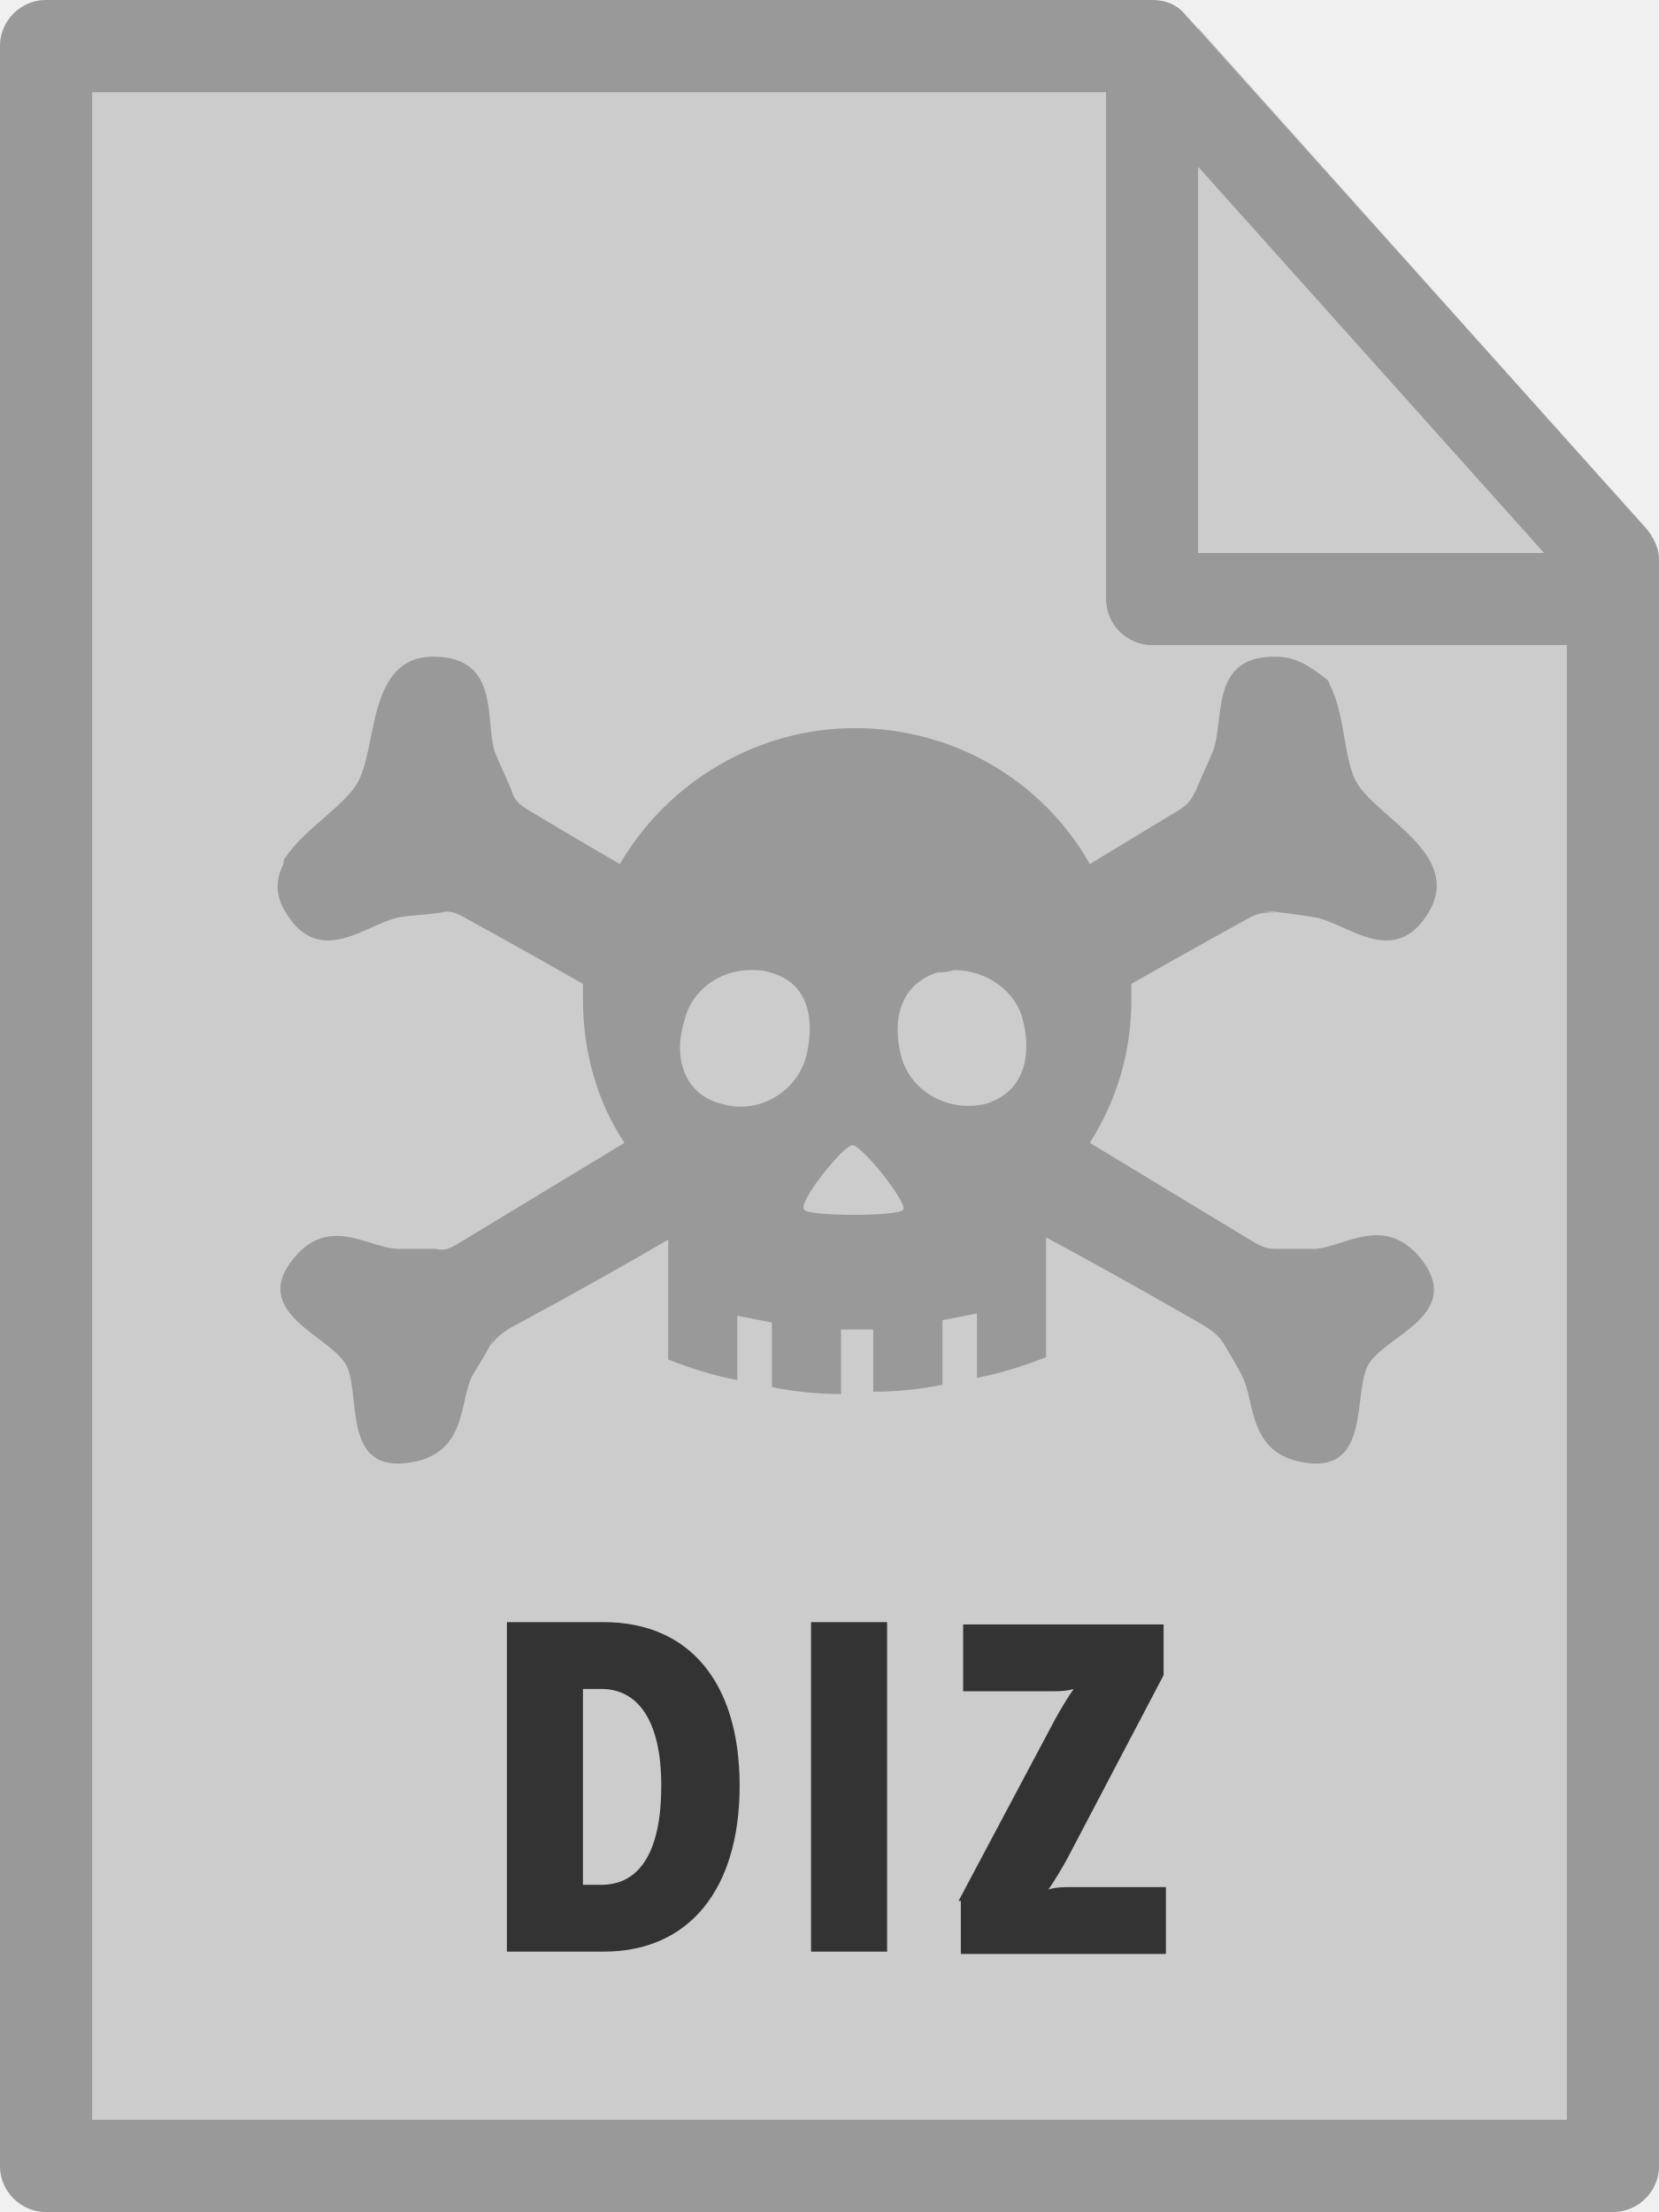
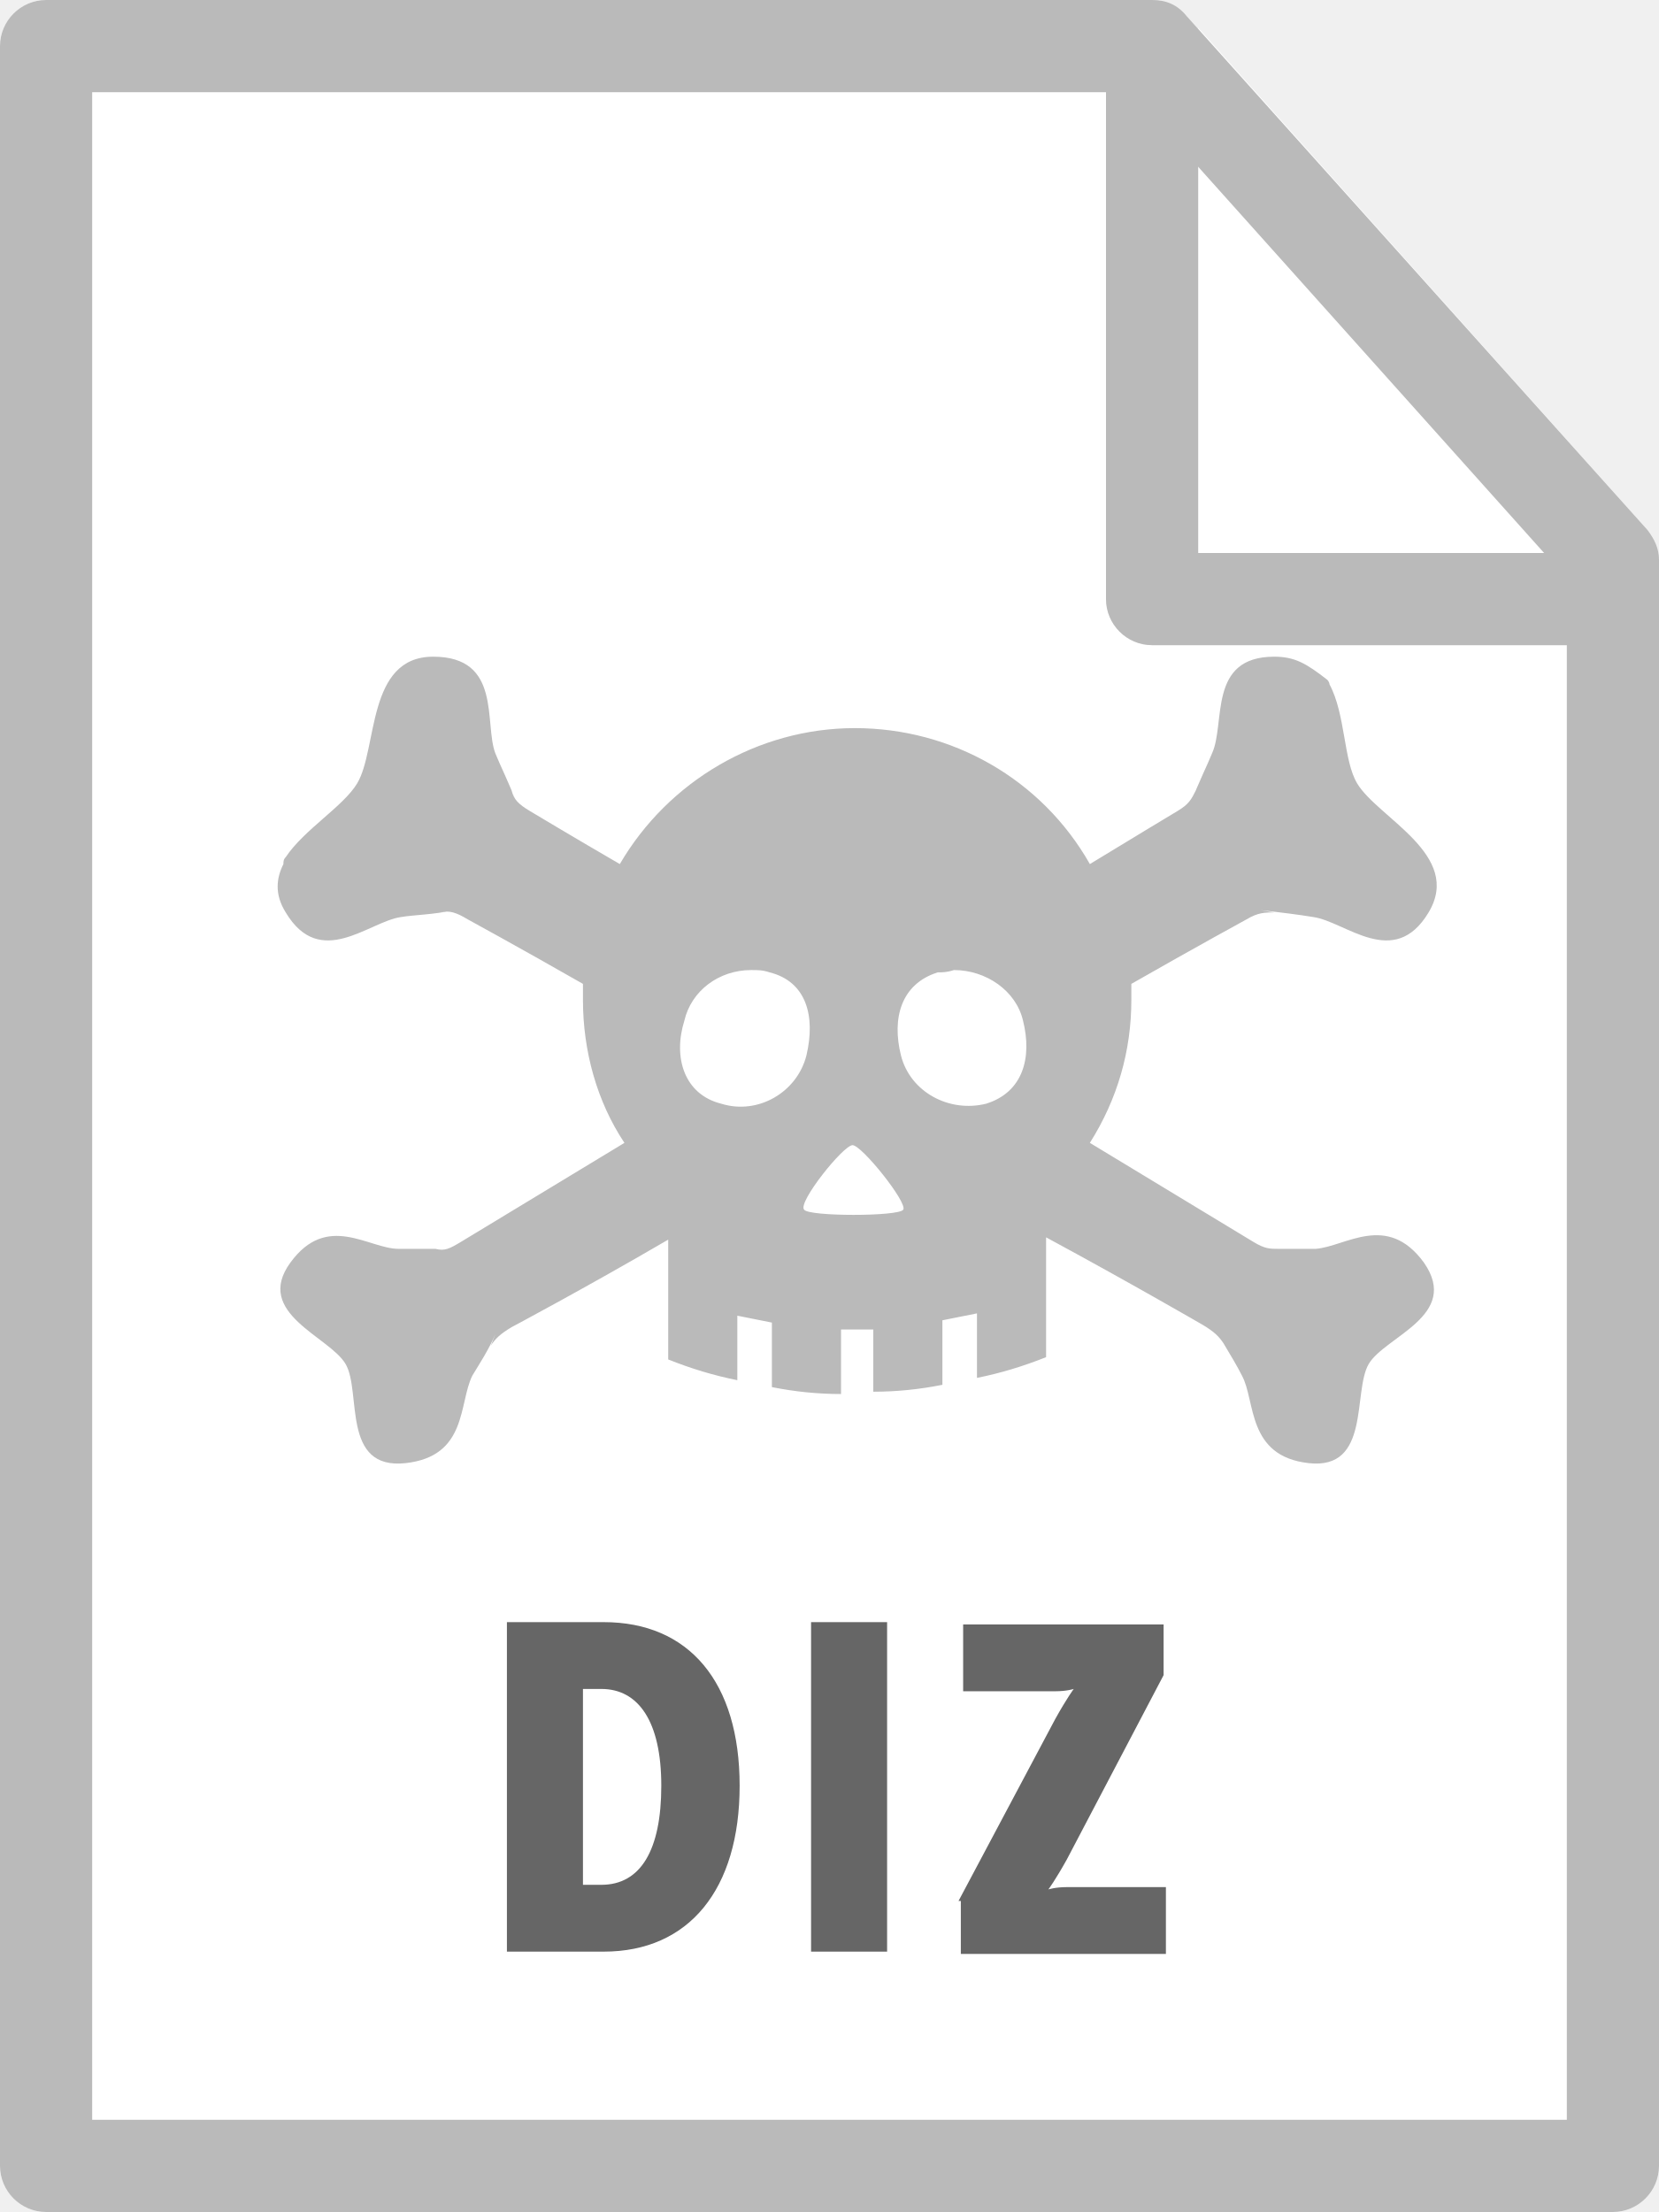
- <svg xmlns="http://www.w3.org/2000/svg" viewBox="0 0 72 96">
-   <style>.st0{fill:#ccc}.st2{fill:#999}</style>
+ <svg xmlns="http://www.w3.org/2000/svg" id="Layer_1" viewBox="0 0 72 96">
+   <style>.st0{fill:#fff}.st2{fill:#bababa}</style>
  <path class="st0" d="M0 2v92c0 1.1.9 2 2 2h68c1.1 0 2-.9 2-2V28H50c-1.1 0-2-.9-2-2V0H2C.9 0 0 .9 0 2z" />
  <path class="st0" d="M71.9 24c-.1-.4-.2-.7-.4-1L52 1.2V24h19.9z" />
-   <path d="M22 70.4h4.2c3.7 0 5.9 2.6 5.9 7.1s-2.2 7.2-5.9 7.2H22V70.4zm4.1 11.4c1.7 0 2.6-1.5 2.6-4.3s-1-4.2-2.6-4.2h-.8v8.5h.8zm9.1-11.4h3.3v14.3h-3.3V70.4zm6.4 12.1l4.2-7.9c.5-.9.8-1.3.8-1.3s-.3.1-.8.1h-4v-2.9h8.7v2.2l-4.2 8c-.5.9-.8 1.3-.8 1.3s.3-.1.8-.1h4.3v2.9h-8.9v-2.3z" fill="#333" />
+   <path d="M22 70.4h4.2c3.7 0 5.9 2.6 5.9 7.1s-2.2 7.2-5.9 7.2H22V70.4zm4.1 11.4c1.7 0 2.6-1.5 2.6-4.3s-1-4.2-2.6-4.2h-.8v8.5h.8zm9.1-11.4h3.3v14.3h-3.3V70.4zm6.4 12.1l4.2-7.9c.5-.9.8-1.3.8-1.3s-.3.1-.8.1h-4v-2.9h8.7v2.2l-4.2 8c-.5.9-.8 1.3-.8 1.3s.3-.1.8-.1h4.3v2.9h-8.9v-2.3h-.1z" fill="#666" />
  <path class="st2" d="M0 94V2C0 .9.9 0 2 0h48c.6 0 1.1.2 1.5.7l20 22.3c.3.4.5.8.5 1.3V94c0 1.1-.9 2-2 2H2c-1.1 0-2-.9-2-2zm68-68.9L49.1 4H4v88h64V25.1z" />
-   <path class="st2" d="M48 26V4c0-1.1.9-2 2-2s2 .9 2 2v20h16c1.1 0 2 .9 2 2s-.9 2-2 2H50c-1.1 0-2-.9-2-2zm7.3 2.5c-2.9 0-2.1 2.9-2.7 4.2-.2.5-.6 1.3-.9 2.1l.2-.5c-.2.4-.3.6-.8.9 0 0-2 1.2-3.8 2.3-2.1-3.7-6-5.9-10.2-5.9-4.2 0-8.1 2.3-10.2 5.9-1.9-1.1-3.9-2.3-3.9-2.3-.5-.3-.7-.5-.8-.9l.2.5c-.3-.8-.7-1.6-.9-2.1-.5-1.3.3-4.2-2.7-4.2-2.9 0-2.4 4-3.3 5.5-.6 1-2.3 2-3.1 3.2-.1.1-.1.2-.1.3-.3.6-.4 1.3.1 2.1 1.5 2.5 3.6.4 5 .2.6-.1 1.4-.1 2.3-.3l-.6.1c.4-.1.7 0 1.2.3 0 0 2.2 1.2 5 2.8v.7c0 2.2.6 4.4 1.8 6.2-3.8 2.3-7.1 4.3-7.1 4.3-.5.3-.7.4-1.1.3h.5-2.1c-1.3 0-3.1-1.6-4.7.6s1.7 3.2 2.4 4.4c.7 1.2-.2 4.6 2.6 4.3 2.7-.3 2.3-2.6 2.9-3.8.3-.5.7-1.1 1-1.8l-.2.5c.2-.3.4-.5.9-.8 0 0 3.2-1.7 6.8-3.8V59c1 .4 2 .7 3 .9v-2.8l1.5.3v2.8c1 .2 2 .3 3 .3v-2.8h1.4v2.7c1 0 2-.1 3-.3v-2.8l1.5-.3v2.8c1-.2 2-.5 3-.9v-5.2c3.7 2 6.8 3.8 6.8 3.8.5.3.7.5.9.8.3.5.6 1 .8 1.4.6 1.1.2 3.5 2.9 3.8 2.7.3 1.9-3.1 2.6-4.3.7-1.2 4-2.1 2.4-4.4-1.6-2.2-3.4-.7-4.7-.6H55h.5c-.4 0-.6 0-1.1-.3 0 0-3.3-2-7.1-4.3 1.2-1.9 1.8-4 1.8-6.2v-.7c2.8-1.6 5-2.8 5-2.8.5-.3.8-.3 1.2-.3l-.6-.1c.9.1 1.7.2 2.3.3 1.4.2 3.5 2.3 5-.2s-2.2-4.1-3.1-5.6c-.6-1-.5-3-1.2-4.3 0-.1-.1-.2-.1-.2-.9-.7-1.4-1-2.3-1zM32.6 42.1c.3 0 .5 0 .8.1 1.6.4 2 1.9 1.6 3.6-.4 1.6-2.1 2.6-3.7 2.1-1.6-.4-2.1-2-1.6-3.6.3-1.3 1.5-2.2 2.9-2.2zm8.8 0c1.4 0 2.7.9 3 2.2.4 1.6 0 3.1-1.6 3.6-1.6.4-3.3-.5-3.7-2.1-.4-1.6 0-3.1 1.6-3.6.2 0 .4 0 .7-.1zM37 49.7c.4 0 2.4 2.5 2.2 2.8-.2.3-4.1.3-4.3 0-.3-.3 1.7-2.8 2.1-2.8z" />
+   <path class="st2" d="M48 26V4c0-1.1.9-2 2-2s2 .9 2 2v20h16c1.1 0 2 .9 2 2s-.9 2-2 2H50c-1.1 0-2-.9-2-2zm7.3 2.5c-2.9 0-2.1 2.9-2.7 4.2-.2.5-.6 1.3-.9 2.1l.2-.5c-.2.4-.3.6-.8.9 0 0-2 1.2-3.8 2.3-2.1-3.7-6-5.9-10.2-5.9s-8.1 2.3-10.2 5.9C25 36.4 23 35.2 23 35.2c-.5-.3-.7-.5-.8-.9l.2.5c-.3-.8-.7-1.6-.9-2.1-.5-1.3.3-4.2-2.7-4.2-2.9 0-2.4 4-3.3 5.5-.6 1-2.3 2-3.1 3.2-.1.1-.1.2-.1.3-.3.6-.4 1.3.1 2.1 1.5 2.5 3.6.4 5 .2.6-.1 1.4-.1 2.3-.3l-.6.1c.4-.1.7 0 1.2.3 0 0 2.2 1.2 5 2.8v.7c0 2.2.6 4.4 1.8 6.2-3.8 2.3-7.1 4.3-7.1 4.3-.5.3-.7.4-1.1.3h.5-2.1c-1.3 0-3.1-1.6-4.7.6s1.7 3.2 2.4 4.4c.7 1.2-.2 4.6 2.6 4.3 2.7-.3 2.3-2.6 2.9-3.8.3-.5.7-1.1 1-1.8l-.2.5c.2-.3.4-.5.9-.8 0 0 3.2-1.7 6.8-3.8V59c1 .4 2 .7 3 .9v-2.8l1.5.3v2.8c1 .2 2 .3 3 .3v-2.8h1.4v2.7c1 0 2-.1 3-.3v-2.8l1.5-.3v2.8c1-.2 2-.5 3-.9v-5.2c3.7 2 6.8 3.8 6.8 3.8.5.3.7.5.9.8.3.5.6 1 .8 1.4.6 1.1.2 3.5 2.9 3.8s1.9-3.1 2.6-4.3c.7-1.2 4-2.1 2.4-4.4-1.6-2.2-3.4-.7-4.7-.6H55h.5c-.4 0-.6 0-1.1-.3 0 0-3.3-2-7.1-4.3 1.2-1.9 1.8-4 1.8-6.2v-.7c2.8-1.6 5-2.8 5-2.8.5-.3.8-.3 1.2-.3l-.6-.1c.9.1 1.7.2 2.3.3 1.4.2 3.5 2.3 5-.2s-2.2-4.1-3.1-5.6c-.6-1-.5-3-1.2-4.3 0-.1-.1-.2-.1-.2-.9-.7-1.4-1-2.3-1zM32.6 42.1c.3 0 .5 0 .8.1 1.6.4 2 1.9 1.6 3.6-.4 1.6-2.1 2.6-3.7 2.1-1.6-.4-2.1-2-1.6-3.6.3-1.3 1.5-2.2 2.9-2.2zm8.8 0c1.4 0 2.7.9 3 2.2.4 1.6 0 3.1-1.6 3.6-1.6.4-3.3-.5-3.7-2.1s0-3.1 1.6-3.6c.2 0 .4 0 .7-.1zM37 49.7c.4 0 2.4 2.5 2.2 2.8s-4.1.3-4.3 0c-.3-.3 1.7-2.8 2.1-2.8z" />
</svg>
